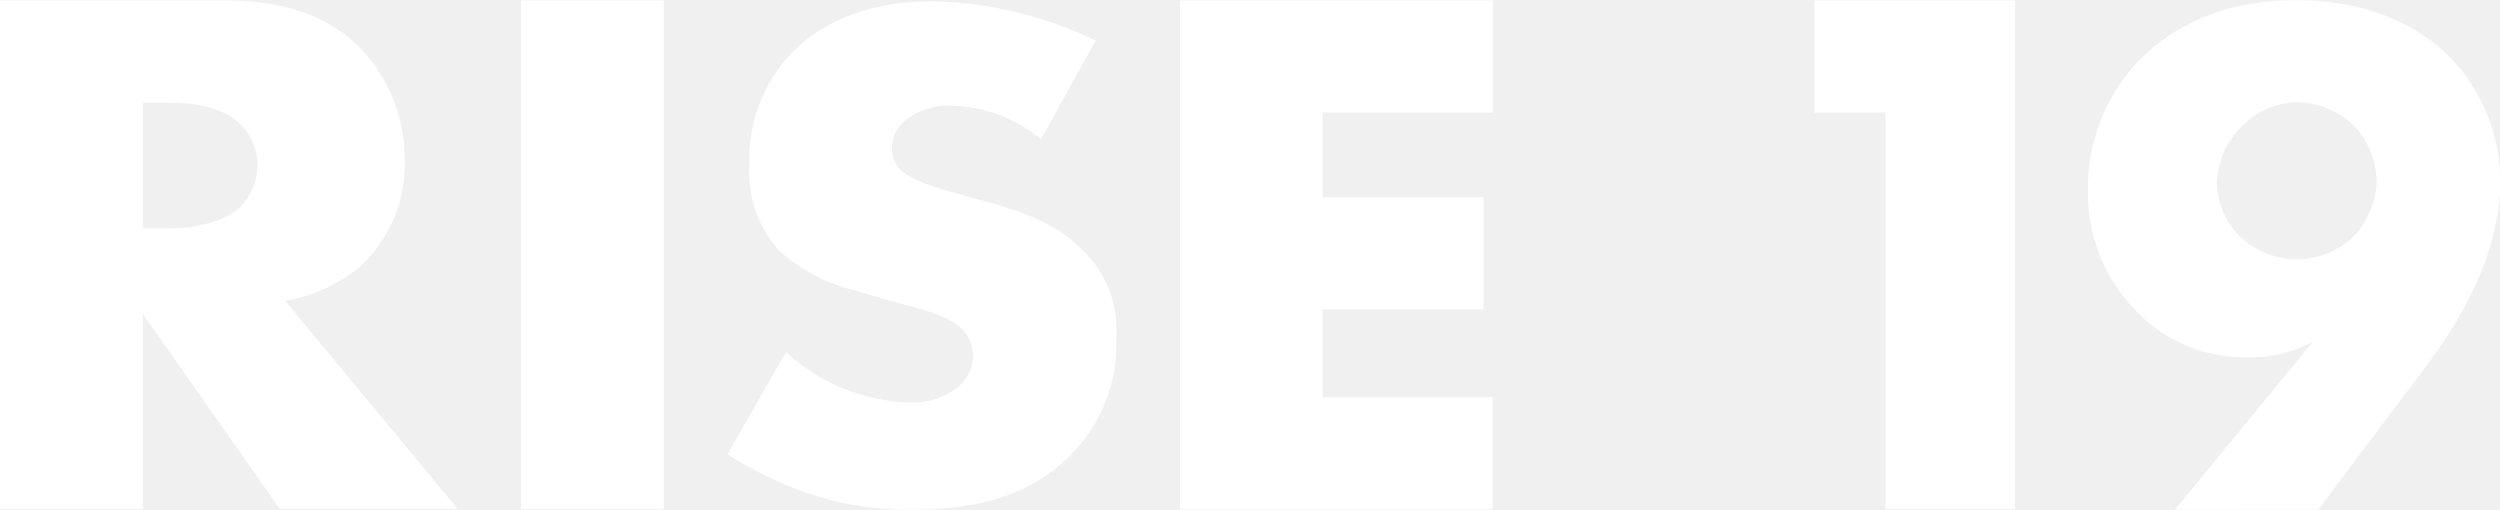
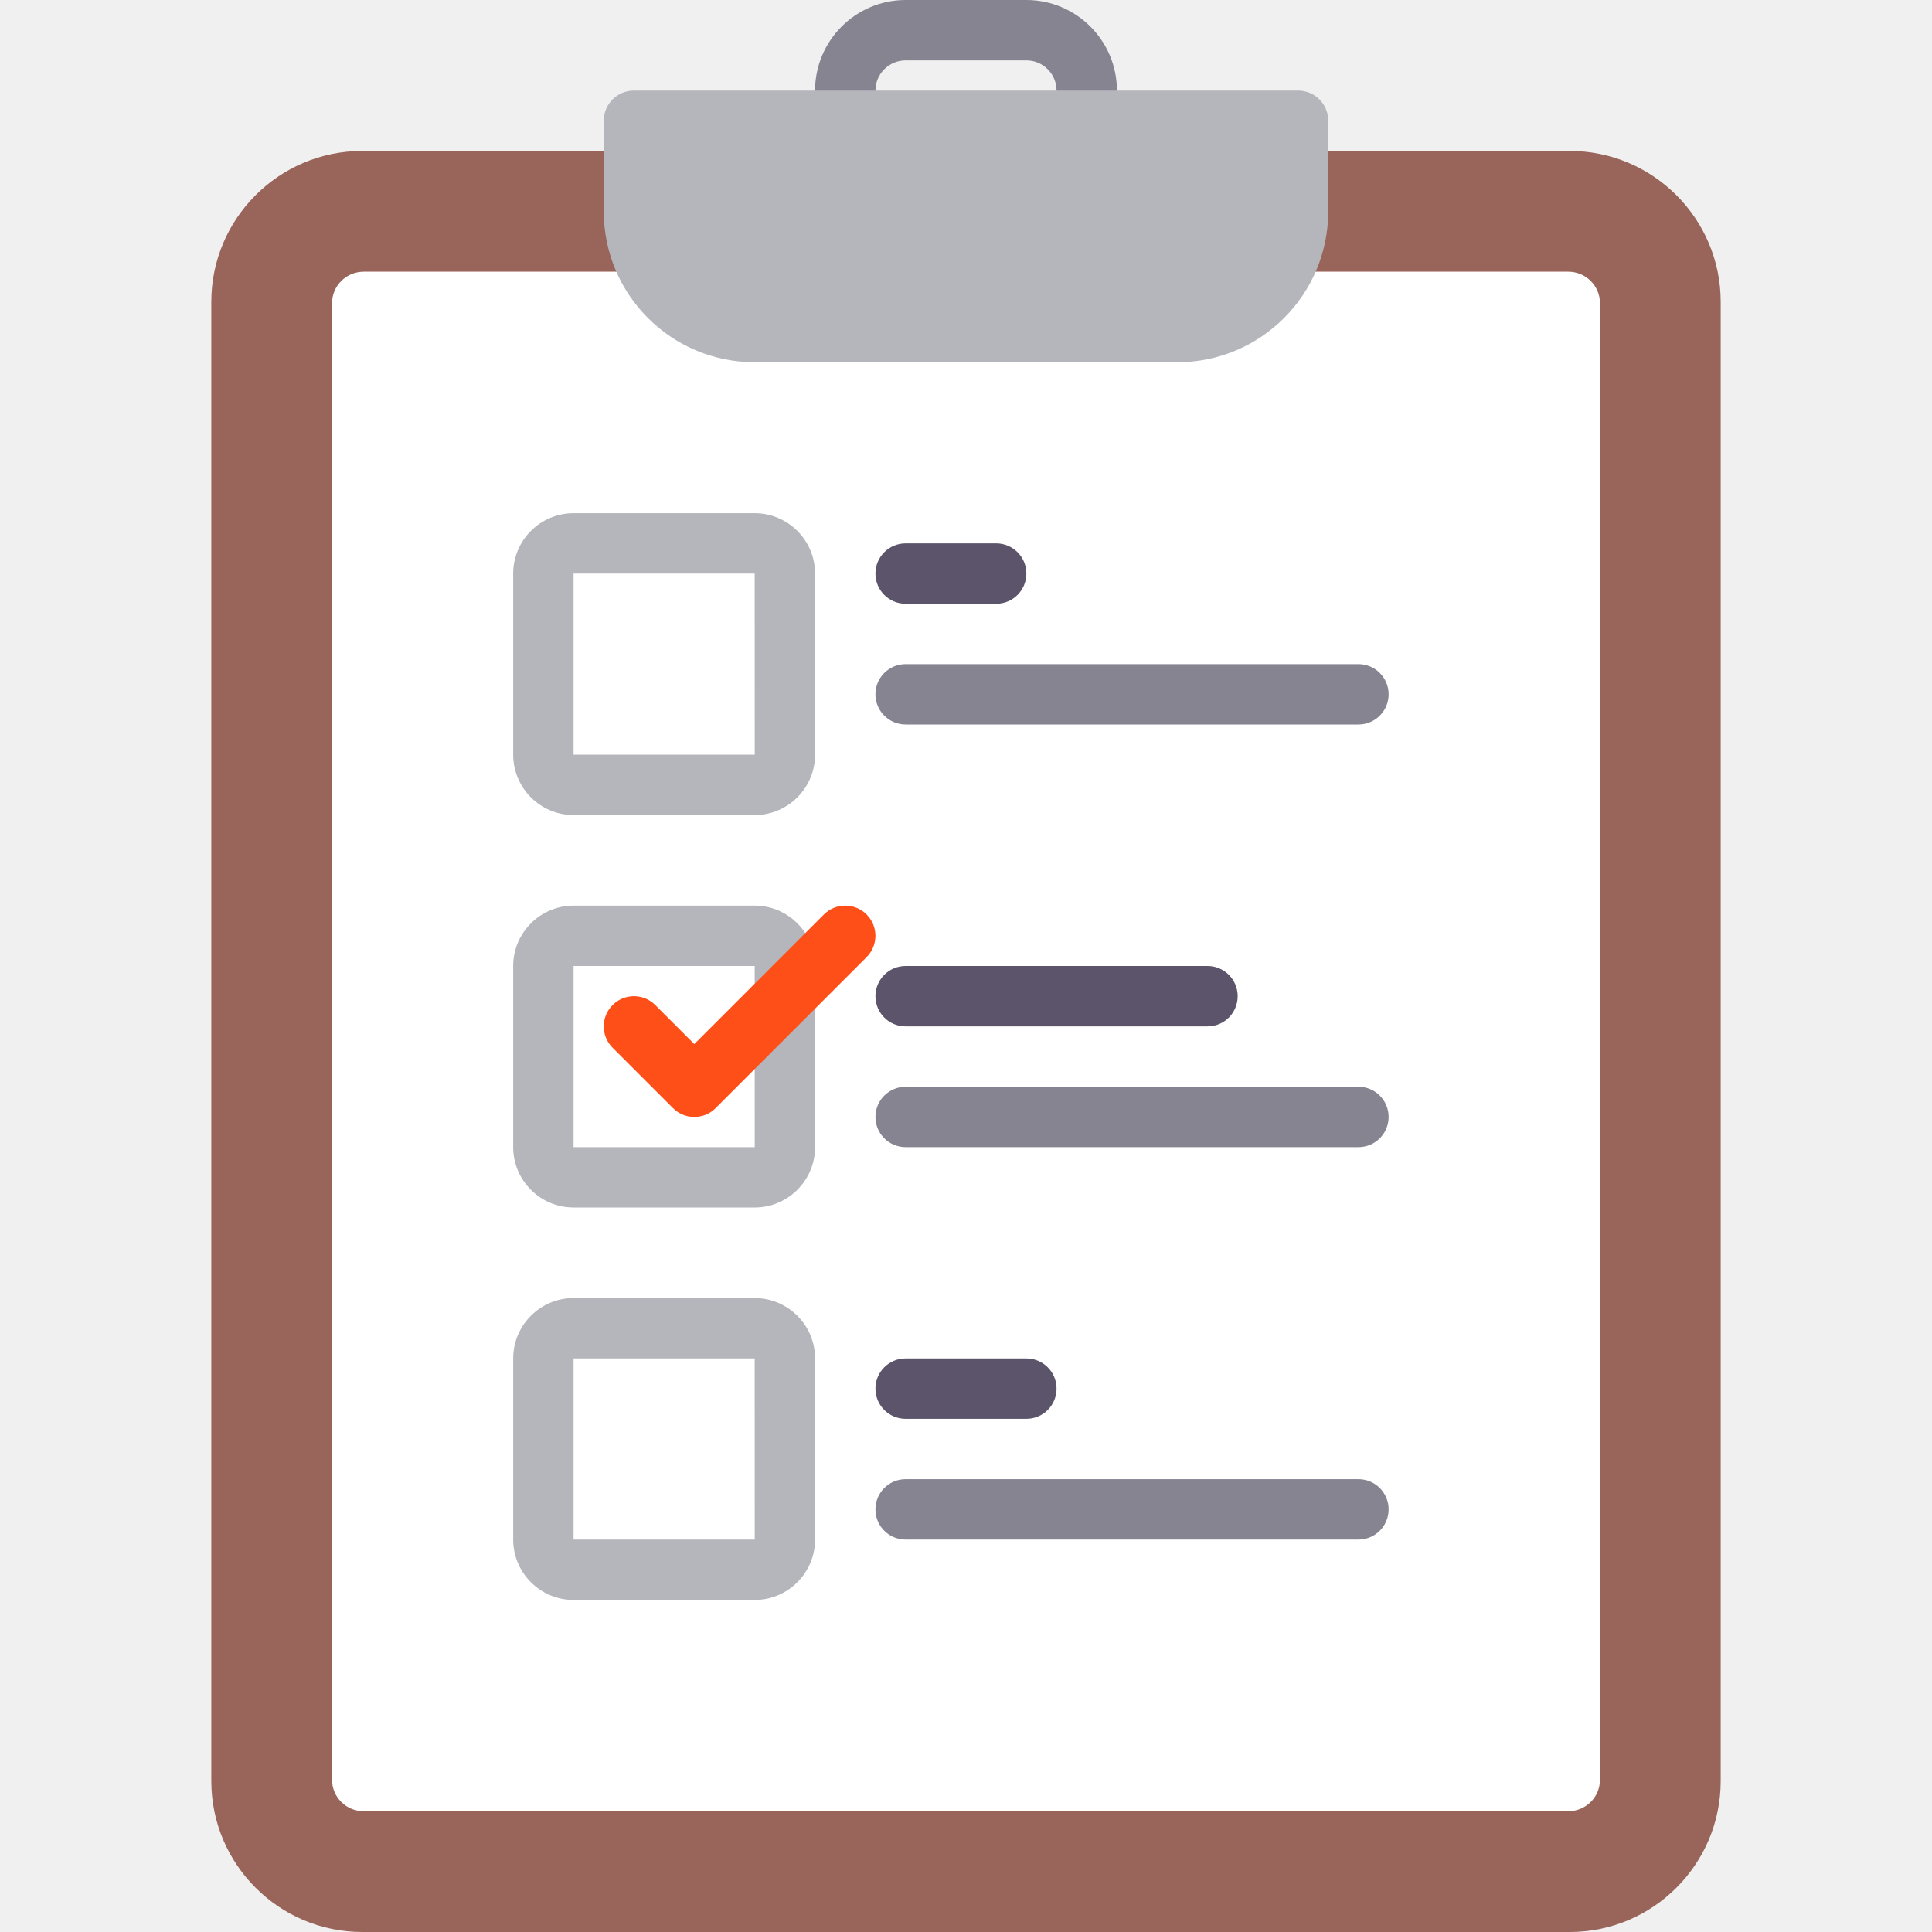
- <svg xmlns="http://www.w3.org/2000/svg" viewBox="0 0 199.38 40.64">
-   <g fill="#fff">
-     <path d="M-70.92-347.31" transform="translate(-0.2 -4.68)" />
-     <path d="M18,4.72c3.29,0,7.5.49,10.73,3.59a12.8,12.8,0,0,1,3.75,9.12A11.24,11.24,0,0,1,29,25.88a12.67,12.67,0,0,1-6.06,2.79l13.76,16.6H22.52L11.59,29.71V45.28H.2V4.72ZM11.59,22.9h2.17c1.71,0,4.15-.43,5.53-1.64a4.85,4.85,0,0,0,1.45-3.41,4.61,4.61,0,0,0-1.51-3.4c-1.05-1-3-1.58-5.47-1.58H11.59Z" transform="translate(-0.2 -4.68)" />
-     <path d="M53.14,4.72V45.28H41.75V4.72Z" transform="translate(-0.2 -4.68)" />
-     <path d="M62.88,32.77a15.29,15.29,0,0,0,9.64,4,5.78,5.78,0,0,0,4.22-1.34,3.33,3.33,0,0,0,1.07-2.44,3,3,0,0,0-1.2-2.33c-1.07-.87-2.71-1.28-5.42-2l-2.83-.82a14.07,14.07,0,0,1-6-3.15,9.27,9.27,0,0,1-2.39-6.87,12.21,12.21,0,0,1,3.84-9.37c2.14-2,5.67-3.67,10.77-3.67a31.47,31.47,0,0,1,13,3.14l-4.35,7.86A11.66,11.66,0,0,0,76,13.1a5.53,5.53,0,0,0-3.59,1.16,2.79,2.79,0,0,0-1.07,2.09,2.47,2.47,0,0,0,.57,1.75c.31.35,1.07,1,3.65,1.74l3.34.93c2.65.75,5.42,1.63,7.62,3.84a8.77,8.77,0,0,1,2.71,6.93,12.59,12.59,0,0,1-4,9.78c-3.59,3.32-7.94,4-12.41,4A24.15,24.15,0,0,1,64.58,44a30.45,30.45,0,0,1-6.36-3.09Z" transform="translate(-0.2 -4.68)" />
-     <path d="M119.25,13.66H105.68v6.75h12.84v8.94H105.68v7h13.56v8.94H94.3V4.72h24.95Z" transform="translate(-0.2 -4.68)" />
-     <path d="M150.57,13.66H144.9V4.72h16V45.28H150.57Z" transform="translate(-0.2 -4.68)" />
-     <path d="M173.67,45.32l11-13.4a10.11,10.11,0,0,1-5.17,1.25,11.91,11.91,0,0,1-8.89-3.64,13.33,13.33,0,0,1-3.89-9.59A14.81,14.81,0,0,1,170.6,9.69c2.27-2.38,6.21-5,12.72-5,7.15,0,10.92,3.16,12.43,4.71a14.27,14.27,0,0,1,3.84,9.83c0,6-3.54,11.5-5.86,14.6l-8.65,11.5ZM179,14.75A6.63,6.63,0,0,0,177,19.28a6.19,6.19,0,0,0,1.86,4.29,6.67,6.67,0,0,0,4.53,1.79,6.58,6.58,0,0,0,4.36-1.67,6.79,6.79,0,0,0,2-4.53A6.86,6.86,0,0,0,188,14.75a6.79,6.79,0,0,0-4.53-1.91A6.14,6.14,0,0,0,179,14.75Z" transform="translate(-0.2 -4.68)" />
-   </g>
+ <svg xmlns="http://www.w3.org/2000/svg" viewBox="0 0 512 512">
+   <path d="M416 40H96c-22.055 0-40 17.945-40 40v392c0 22.055 17.945 40 40 40h320c22.055 0 40-17.945 40-40V80c0-22.055-17.945-40-40-40z" fill="#996459" />
+   <path d="M415.6 72c4.639 0 8.4 3.728 8.4 8.327v391.347c0 4.599-3.761 8.327-8.4 8.327H96.4c-4.639 0-8.4-3.728-8.4-8.327V80.326C88 75.728 91.761 72 96.4 72h319.2z" fill="#fff" />
+   <path d="M200 216h-48c-8.82 0-16-7.18-16-16v-48c0-8.82 7.18-16 16-16h48c8.82 0 16 7.18 16 16v48c0 8.82-7.18 16-16 16zm-48-64v48h48.016L200 152h-48z" fill="#b4b6bc" />
+   <path d="M264 160h-24c-4.422 0-8-3.578-8-8s3.578-8 8-8h24c4.422 0 8 3.578 8 8s-3.578 8-8 8z" fill="#5c546a" />
+   <path d="M360 192H240c-4.422 0-8-3.578-8-8s3.578-8 8-8h120c4.422 0 8 3.578 8 8s-3.578 8-8 8z" fill="#868491" />
+   <path d="M320 272h-80c-4.422 0-8-3.578-8-8s3.578-8 8-8h80c4.422 0 8 3.578 8 8s-3.578 8-8 8z" fill="#5c546a" />
+   <path d="M360 304H240c-4.422 0-8-3.578-8-8s3.578-8 8-8h120c4.422 0 8 3.578 8 8s-3.578 8-8 8z" fill="#868491" />
+   <path d="M272 376h-32c-4.422 0-8-3.578-8-8s3.578-8 8-8h32c4.422 0 8 3.578 8 8s-3.578 8-8 8z" fill="#5c546a" />
+   <path d="M360 408H240c-4.422 0-8-3.578-8-8s3.578-8 8-8h120c4.422 0 8 3.578 8 8s-3.578 8-8 8zM288 40c-4.422 0-8-3.578-8-8v-8c0-4.414-3.586-8-8-8h-32c-4.414 0-8 3.586-8 8v8c0 4.422-3.578 8-8 8s-8-3.578-8-8v-8c0-13.234 10.766-24 24-24h32c13.234 0 24 10.766 24 24v8c0 4.422-3.578 8-8 8z" fill="#868491" />
+   <path d="M344 24H168a8 8 0 0 0-8 8v24c0 22.091 17.909 40 40 40h112c22.091 0 40-17.909 40-40V32a8 8 0 0 0-8-8zM200 320h-48c-8.82 0-16-7.18-16-16v-48c0-8.82 7.18-16 16-16h48c8.82 0 16 7.18 16 16v48c0 8.82-7.18 16-16 16zm-48-64v48h48.016L200 256h-48zM200 424h-48c-8.82 0-16-7.18-16-16v-48c0-8.82 7.18-16 16-16h48c8.82 0 16 7.18 16 16v48c0 8.82-7.18 16-16 16zm-48-64v48h48.016L200 360h-48z" fill="#b4b6bc" />
+   <path d="M184 296a7.97 7.97 0 0 1-5.656-2.344l-16-16c-3.125-3.125-3.125-8.188 0-11.313s8.188-3.125 11.313 0L184 276.687l34.344-34.344c3.125-3.125 8.188-3.125 11.313 0s3.125 8.187 0 11.312l-40 40A7.971 7.971 0 0 1 184 296z" fill="#ff4f19" />
</svg>
